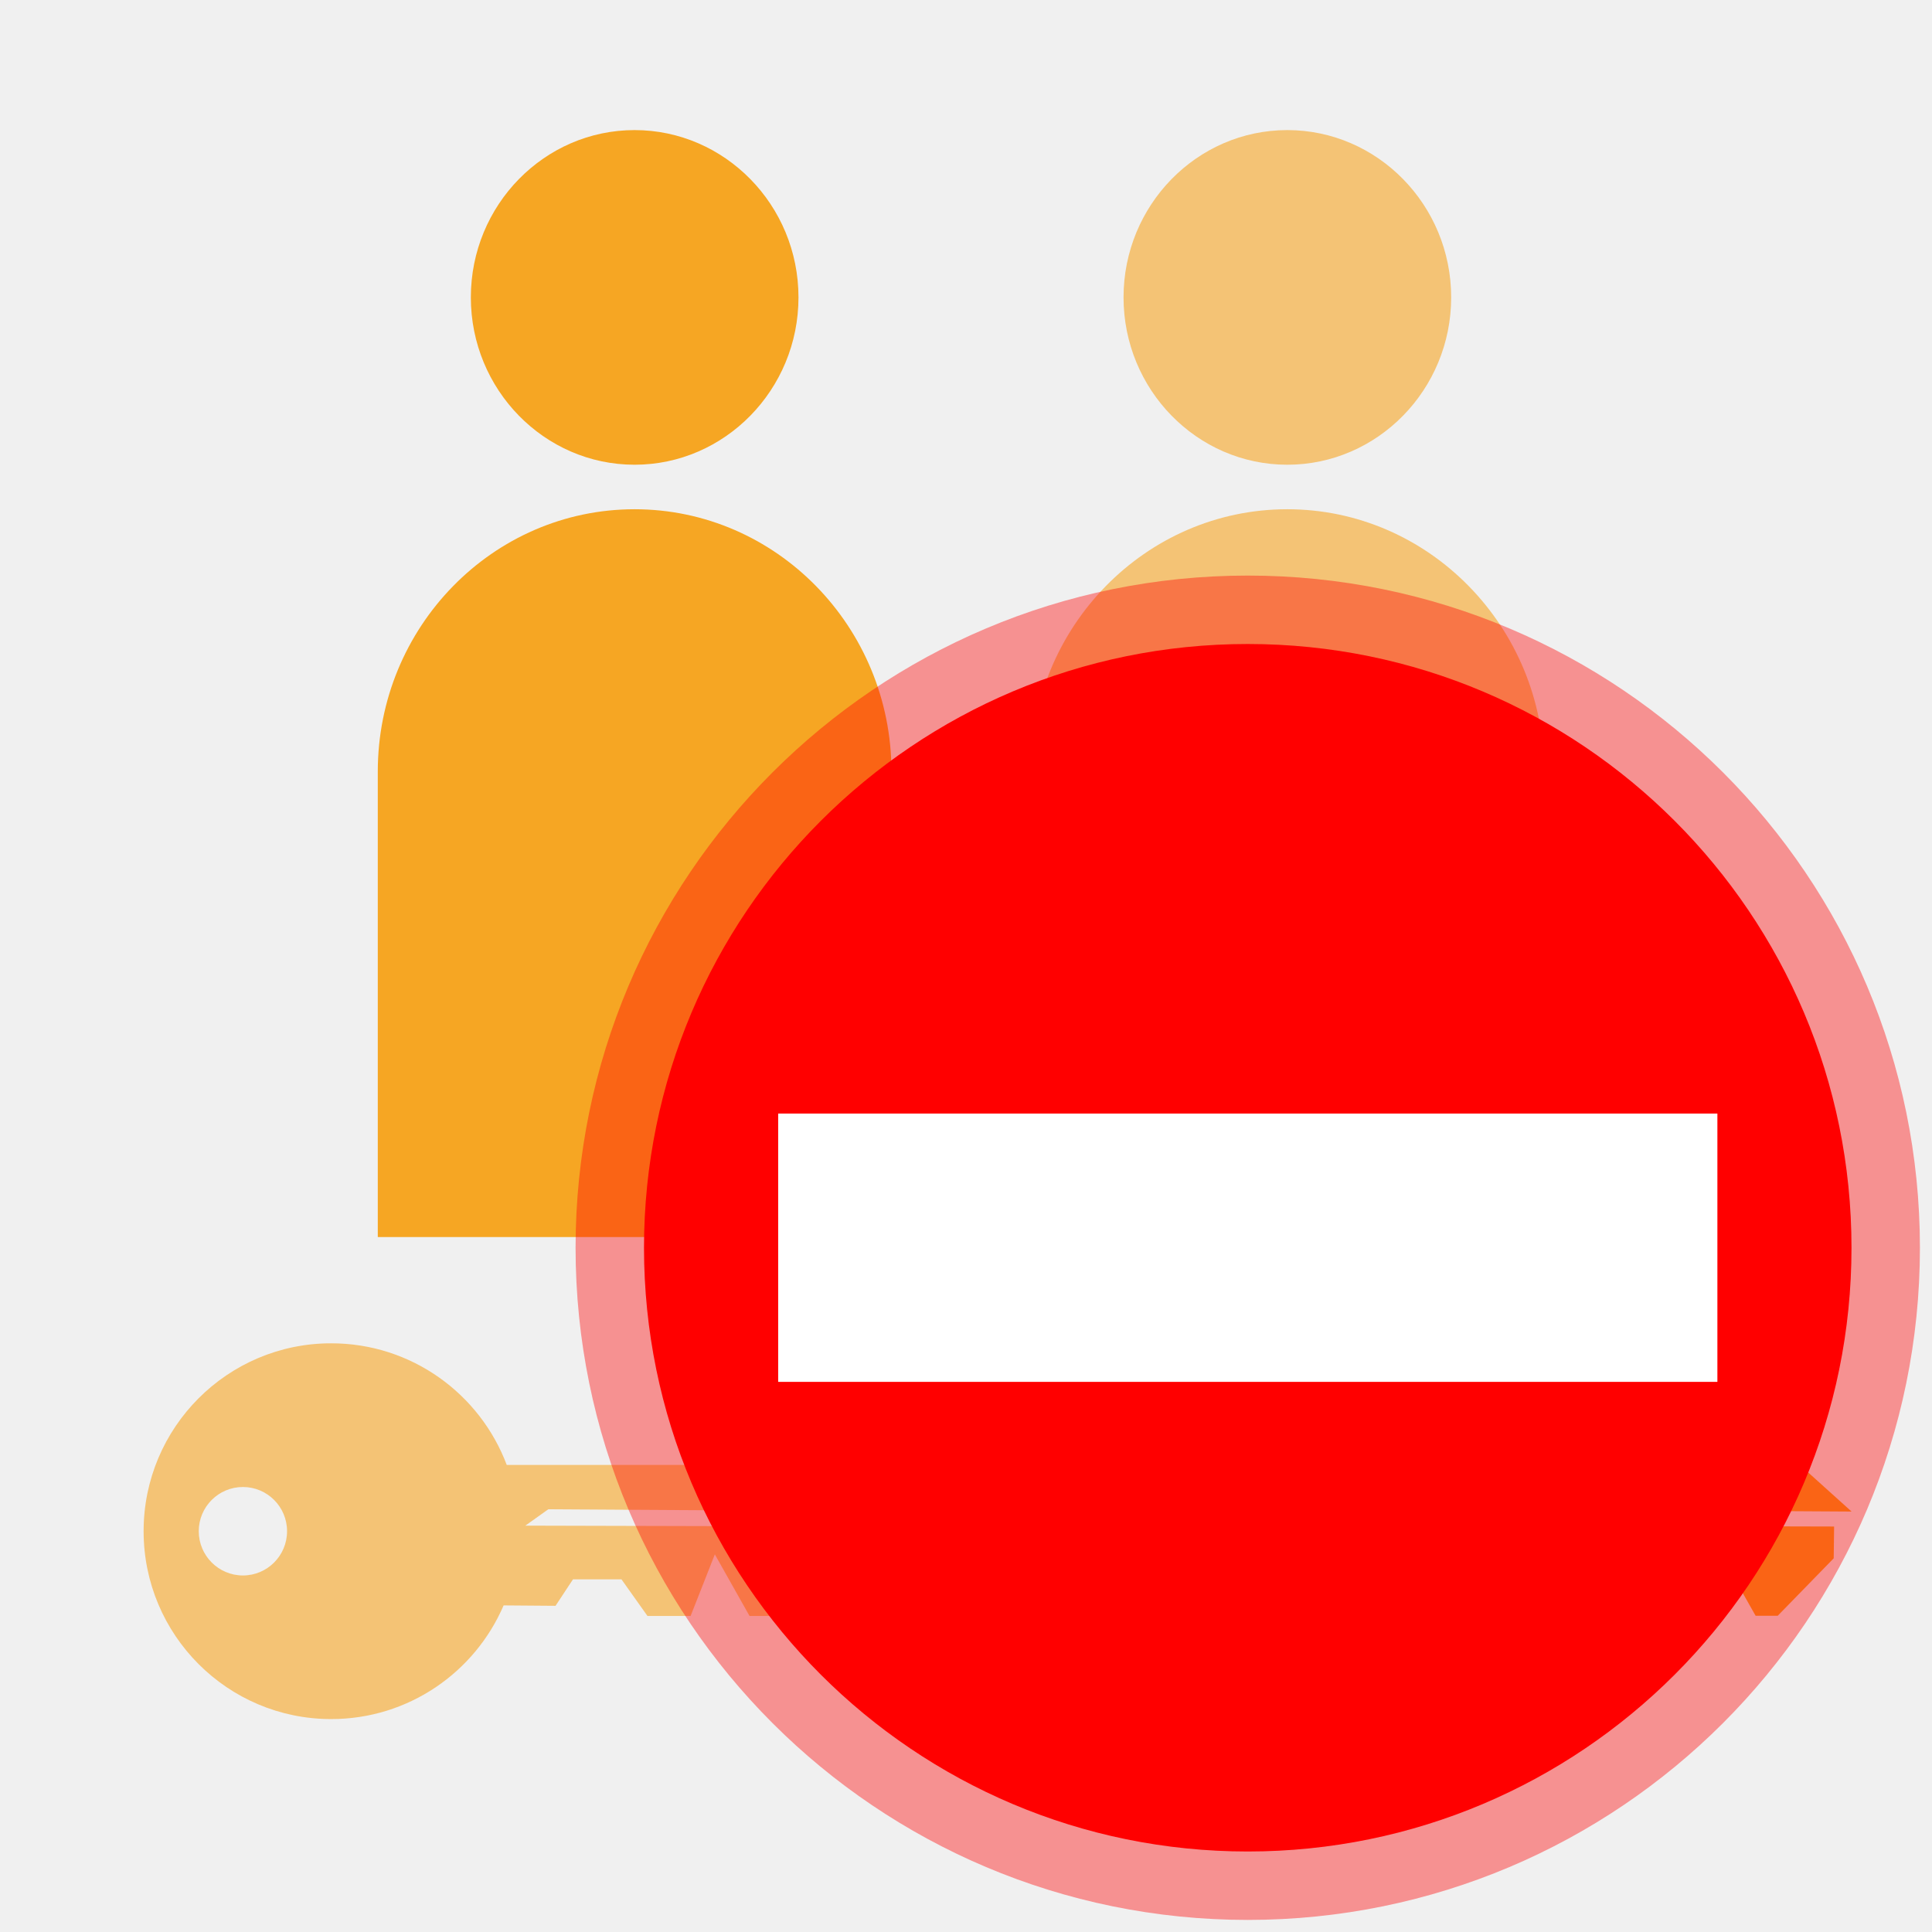
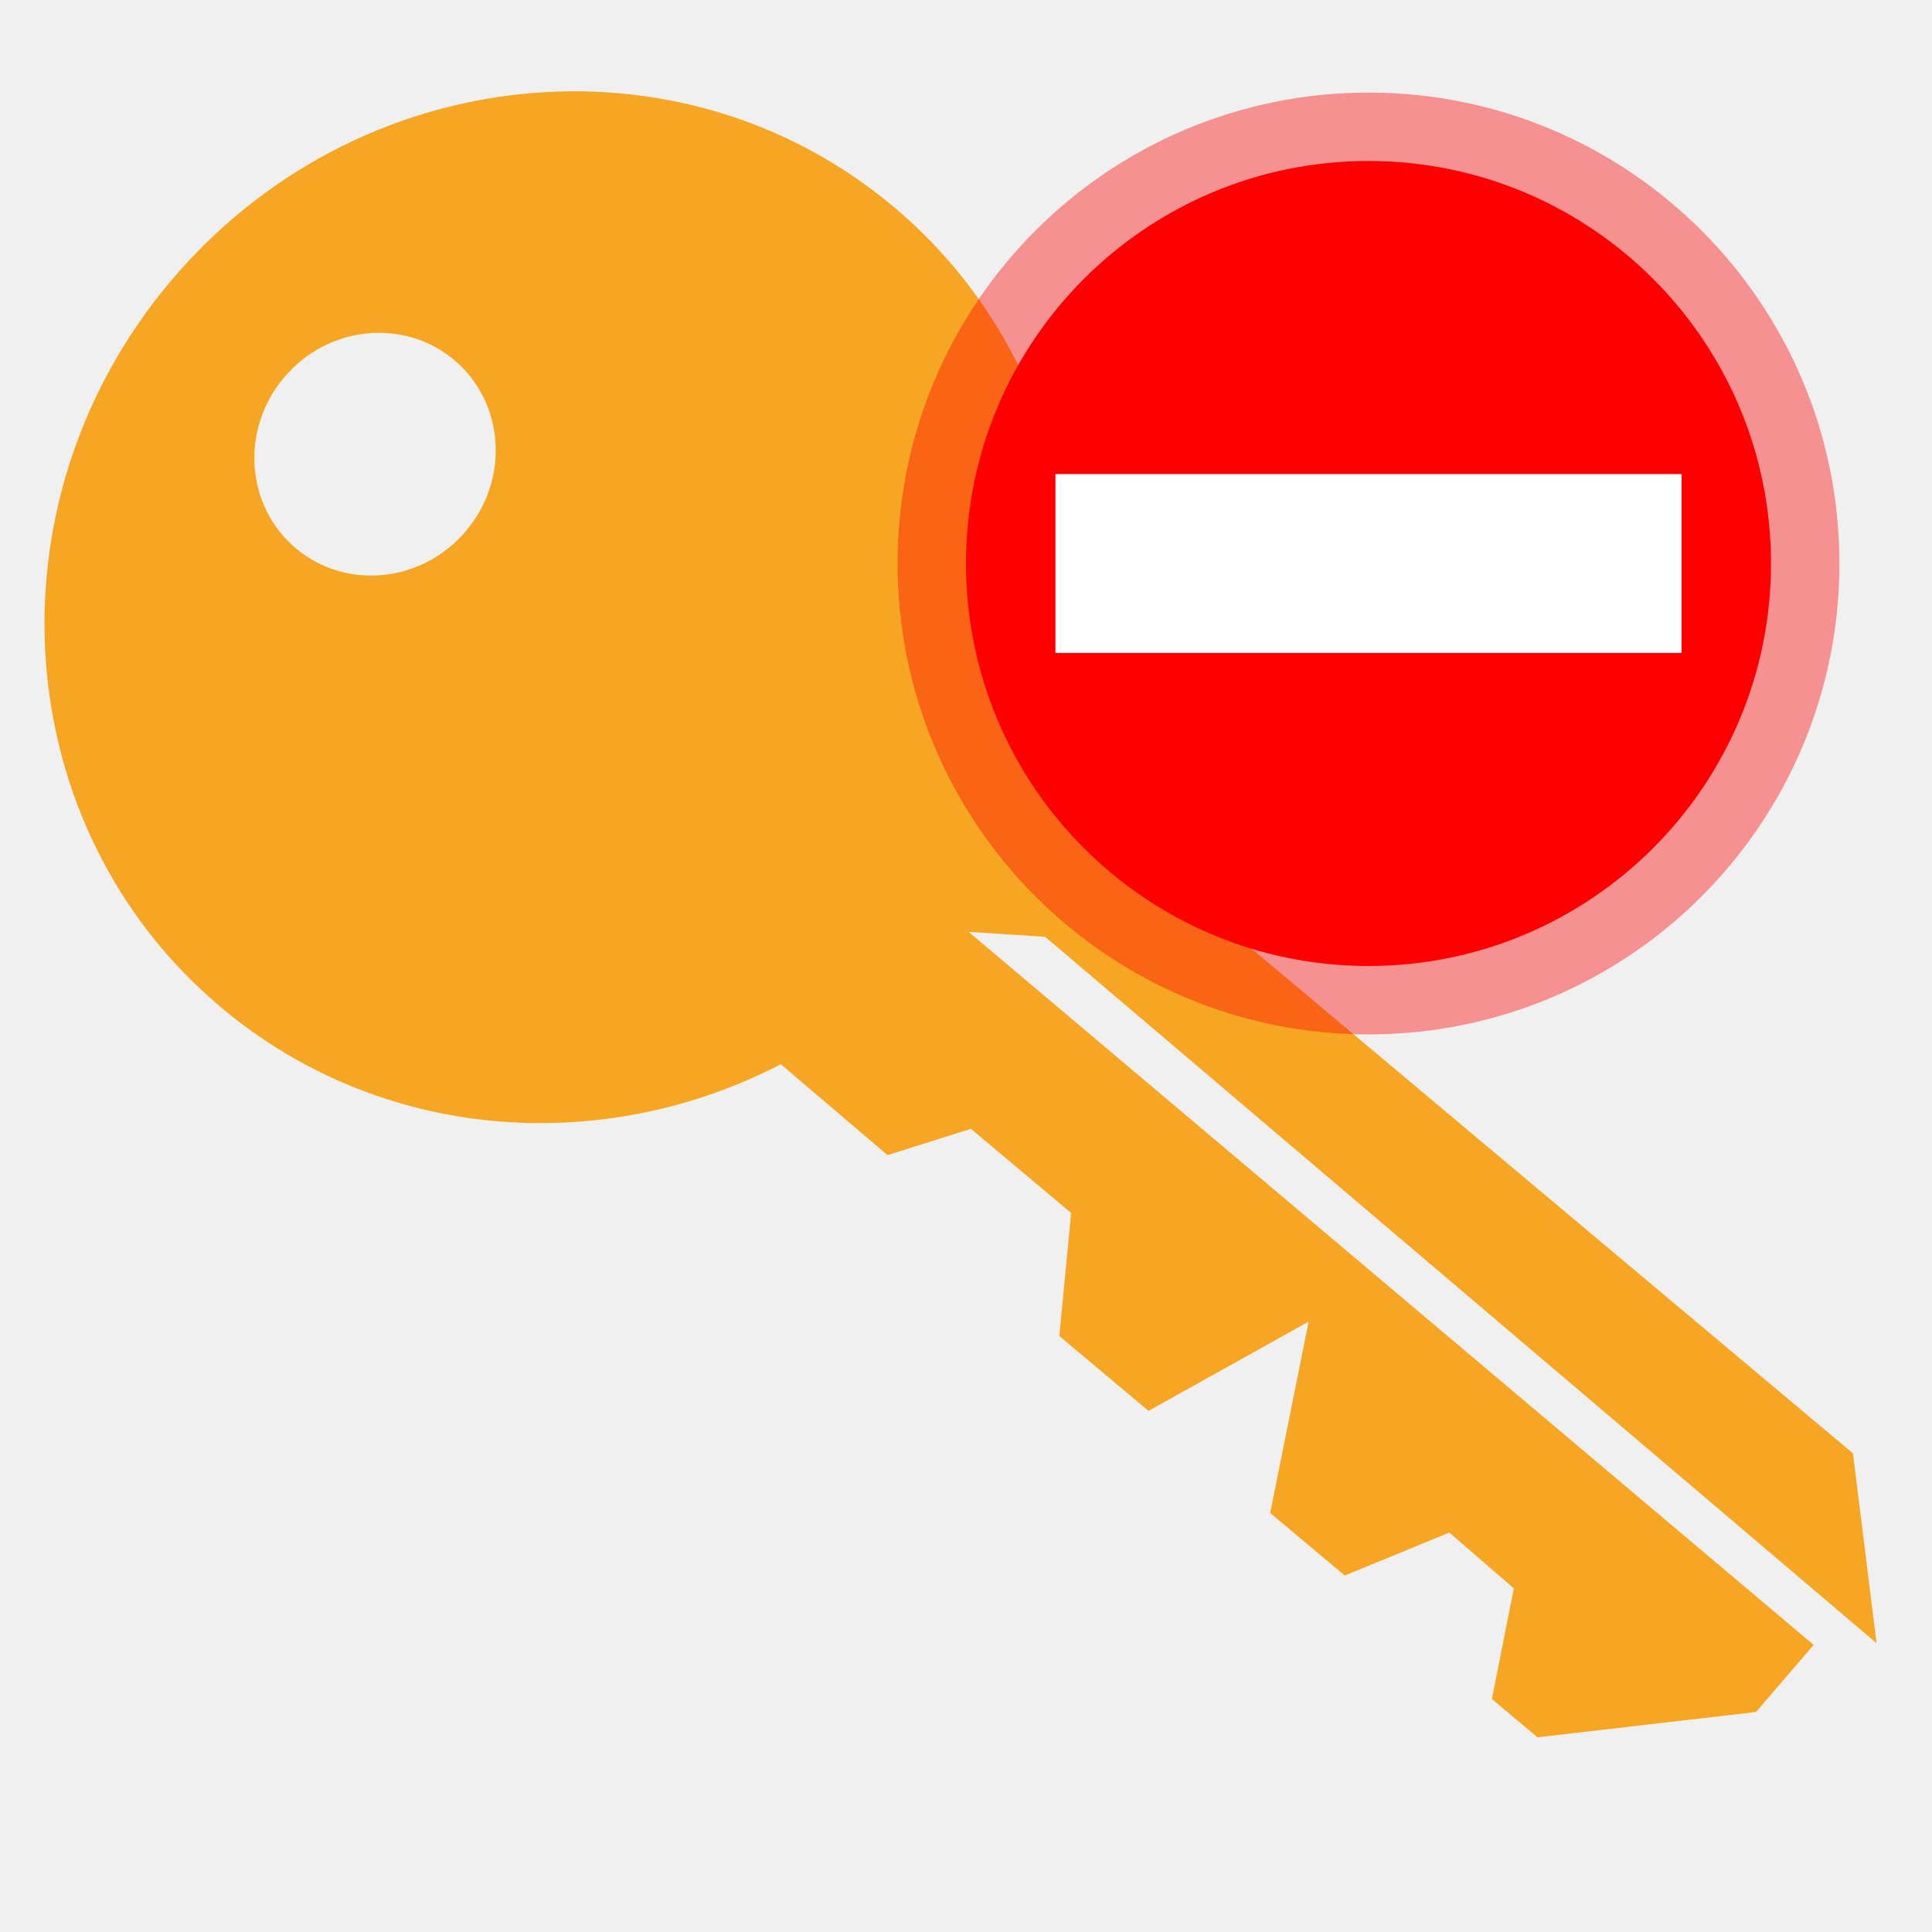
<svg xmlns="http://www.w3.org/2000/svg" width="24px" height="24px" viewBox="0 0 24 24" version="1.1">
-   <description>Created with Sketch.</description>
  <defs />
-   <g id="Page-1" stroke="none" stroke-width="1" fill="none" fill-rule="evenodd">
-     <g id="role_ico_lck">
-       <path d="M4.693,15.367 L11.074,15.367 L11.074,9.585 C11.074,7.788 9.642,6.326 7.883,6.326 C6.123,6.326 4.693,7.788 4.693,9.585 L4.693,15.367 L4.693,15.367 Z M7.883,1.616 C6.762,1.616 5.849,2.548 5.849,3.694 C5.849,4.84 6.762,5.773 7.883,5.773 C9.004,5.773 9.919,4.84 9.919,3.694 C9.919,2.548 9.004,1.616 7.883,1.616 L7.883,1.616 Z" id="path3065-2" fill="#F6A623" />
-       <path d="M12.801,15.367 L19.182,15.367 L19.182,9.585 C19.182,7.788 17.75,6.326 15.991,6.326 C14.231,6.326 12.801,7.788 12.801,9.585 L12.801,15.367 L12.801,15.367 Z M15.991,1.616 C14.87,1.616 13.957,2.548 13.957,3.694 C13.957,4.84 14.87,5.773 15.991,5.773 C17.113,5.773 18.027,4.84 18.027,3.694 C18.027,2.548 17.113,1.616 15.991,1.616 L15.991,1.616 Z" id="path3065-3" fill-opacity="0.6" fill="#F6A623" />
-       <path d="M17.46,18.196 L22.356,18.196 L23.001,18.777 L17.976,18.747 L17.691,18.95 L22.784,18.963 L22.779,19.358 L22.083,20.072 L21.809,20.072 L21.559,19.63 L21.166,19.625 L20.924,20.072 L20.476,20.072 L20.045,19.307 L19.744,20.072 L19.208,20.072 L18.885,19.617 L18.282,19.617 L18.066,19.946 L17.42,19.941 C17.063,20.772 16.239,21.353 15.279,21.353 C13.992,21.353 12.949,20.308 12.949,19.019 C12.949,17.73 13.992,16.685 15.279,16.685 C16.276,16.685 17.127,17.313 17.46,18.196 Z M14.182,19.569 C14.485,19.569 14.731,19.323 14.731,19.019 C14.731,18.716 14.485,18.47 14.182,18.47 C13.879,18.47 13.634,18.716 13.634,19.019 C13.634,19.323 13.879,19.569 14.182,19.569 Z" id="Oval-5" fill="#F6A623" />
-       <path d="M6.295,18.198 L11.191,18.198 L11.836,18.779 L6.811,18.749 L6.526,18.952 L11.62,18.965 L11.614,19.36 L10.919,20.074 L10.644,20.074 L10.394,19.632 L10.001,19.627 L9.76,20.074 L9.311,20.074 L8.88,19.309 L8.579,20.074 L8.043,20.074 L7.72,19.619 L7.118,19.619 L6.901,19.948 L6.256,19.943 C5.899,20.774 5.074,21.355 4.114,21.355 C2.827,21.355 1.784,20.31 1.784,19.021 C1.784,17.732 2.827,16.687 4.114,16.687 C5.112,16.687 5.963,17.315 6.295,18.198 Z M3.018,19.571 C3.32,19.571 3.566,19.325 3.566,19.021 C3.566,18.718 3.32,18.472 3.018,18.472 C2.715,18.472 2.469,18.718 2.469,19.021 C2.469,19.325 2.715,19.571 3.018,19.571 Z" id="Oval-6" fill-opacity="0.6" fill="#F6A623" />
-       <g id="STOPe-2" transform="translate(8, 8)">
-         <circle id="Stop" stroke-opacity="0.396" stroke="#FF0000" stroke-width="1.7" fill="#FF0000" cx="7.5" cy="7.5" r="7.5" />
-         <rect id="Path" fill="#FFFFFF" x="1.667" y="5.833" width="11.667" height="3.333" />
+   <g id="Accesscontrol" stroke="none" stroke-width="1" fill="none" fill-rule="evenodd">
+     <g id="AC" transform="translate(-225, -125)">
+       <g id="role_ico_lck" transform="translate(223, 124)">
+         <path d="M13.115,10.887 L26.318,10.887 L28.058,12.505 L14.506,12.422 L13.738,12.986 L27.473,13.024 L27.46,14.123 L25.583,16.108 L24.843,16.108 L24.169,14.88 L23.109,14.864 L22.457,16.108 L21.248,16.108 L20.086,13.979 L19.275,16.108 L17.829,16.108 L16.958,14.842 L15.333,14.842 L14.749,15.758 L13.008,15.745 C12.046,18.056 9.822,19.674 7.233,19.674 C3.762,19.674 0.949,16.766 0.949,13.18 C0.949,9.593 3.762,6.685 7.233,6.685 C9.923,6.685 12.218,8.432 13.115,10.887 Z M4.276,14.708 C5.092,14.708 5.754,14.024 5.754,13.18 C5.754,12.336 5.092,11.652 4.276,11.652 C3.459,11.652 2.797,12.336 2.797,13.18 C2.797,14.024 3.459,14.708 4.276,14.708 Z" id="Oval-5" fill="#F6A623" transform="translate(14.44854, 13.18524) rotate(40) translate(-14.44854, -13.18524) " />
+         <g id="STOPe-2" transform="translate(14, 3)">
+           <circle id="Stop" stroke-opacity="0.396" stroke="#FF0000" stroke-width="1.7" fill="#FF0000" cx="5" cy="5" r="5" />
+           <rect id="Path" fill="#FFFFFF" x="1.111" y="3.889" width="7.778" height="2.222" />
+         </g>
      </g>
    </g>
  </g>
</svg>
